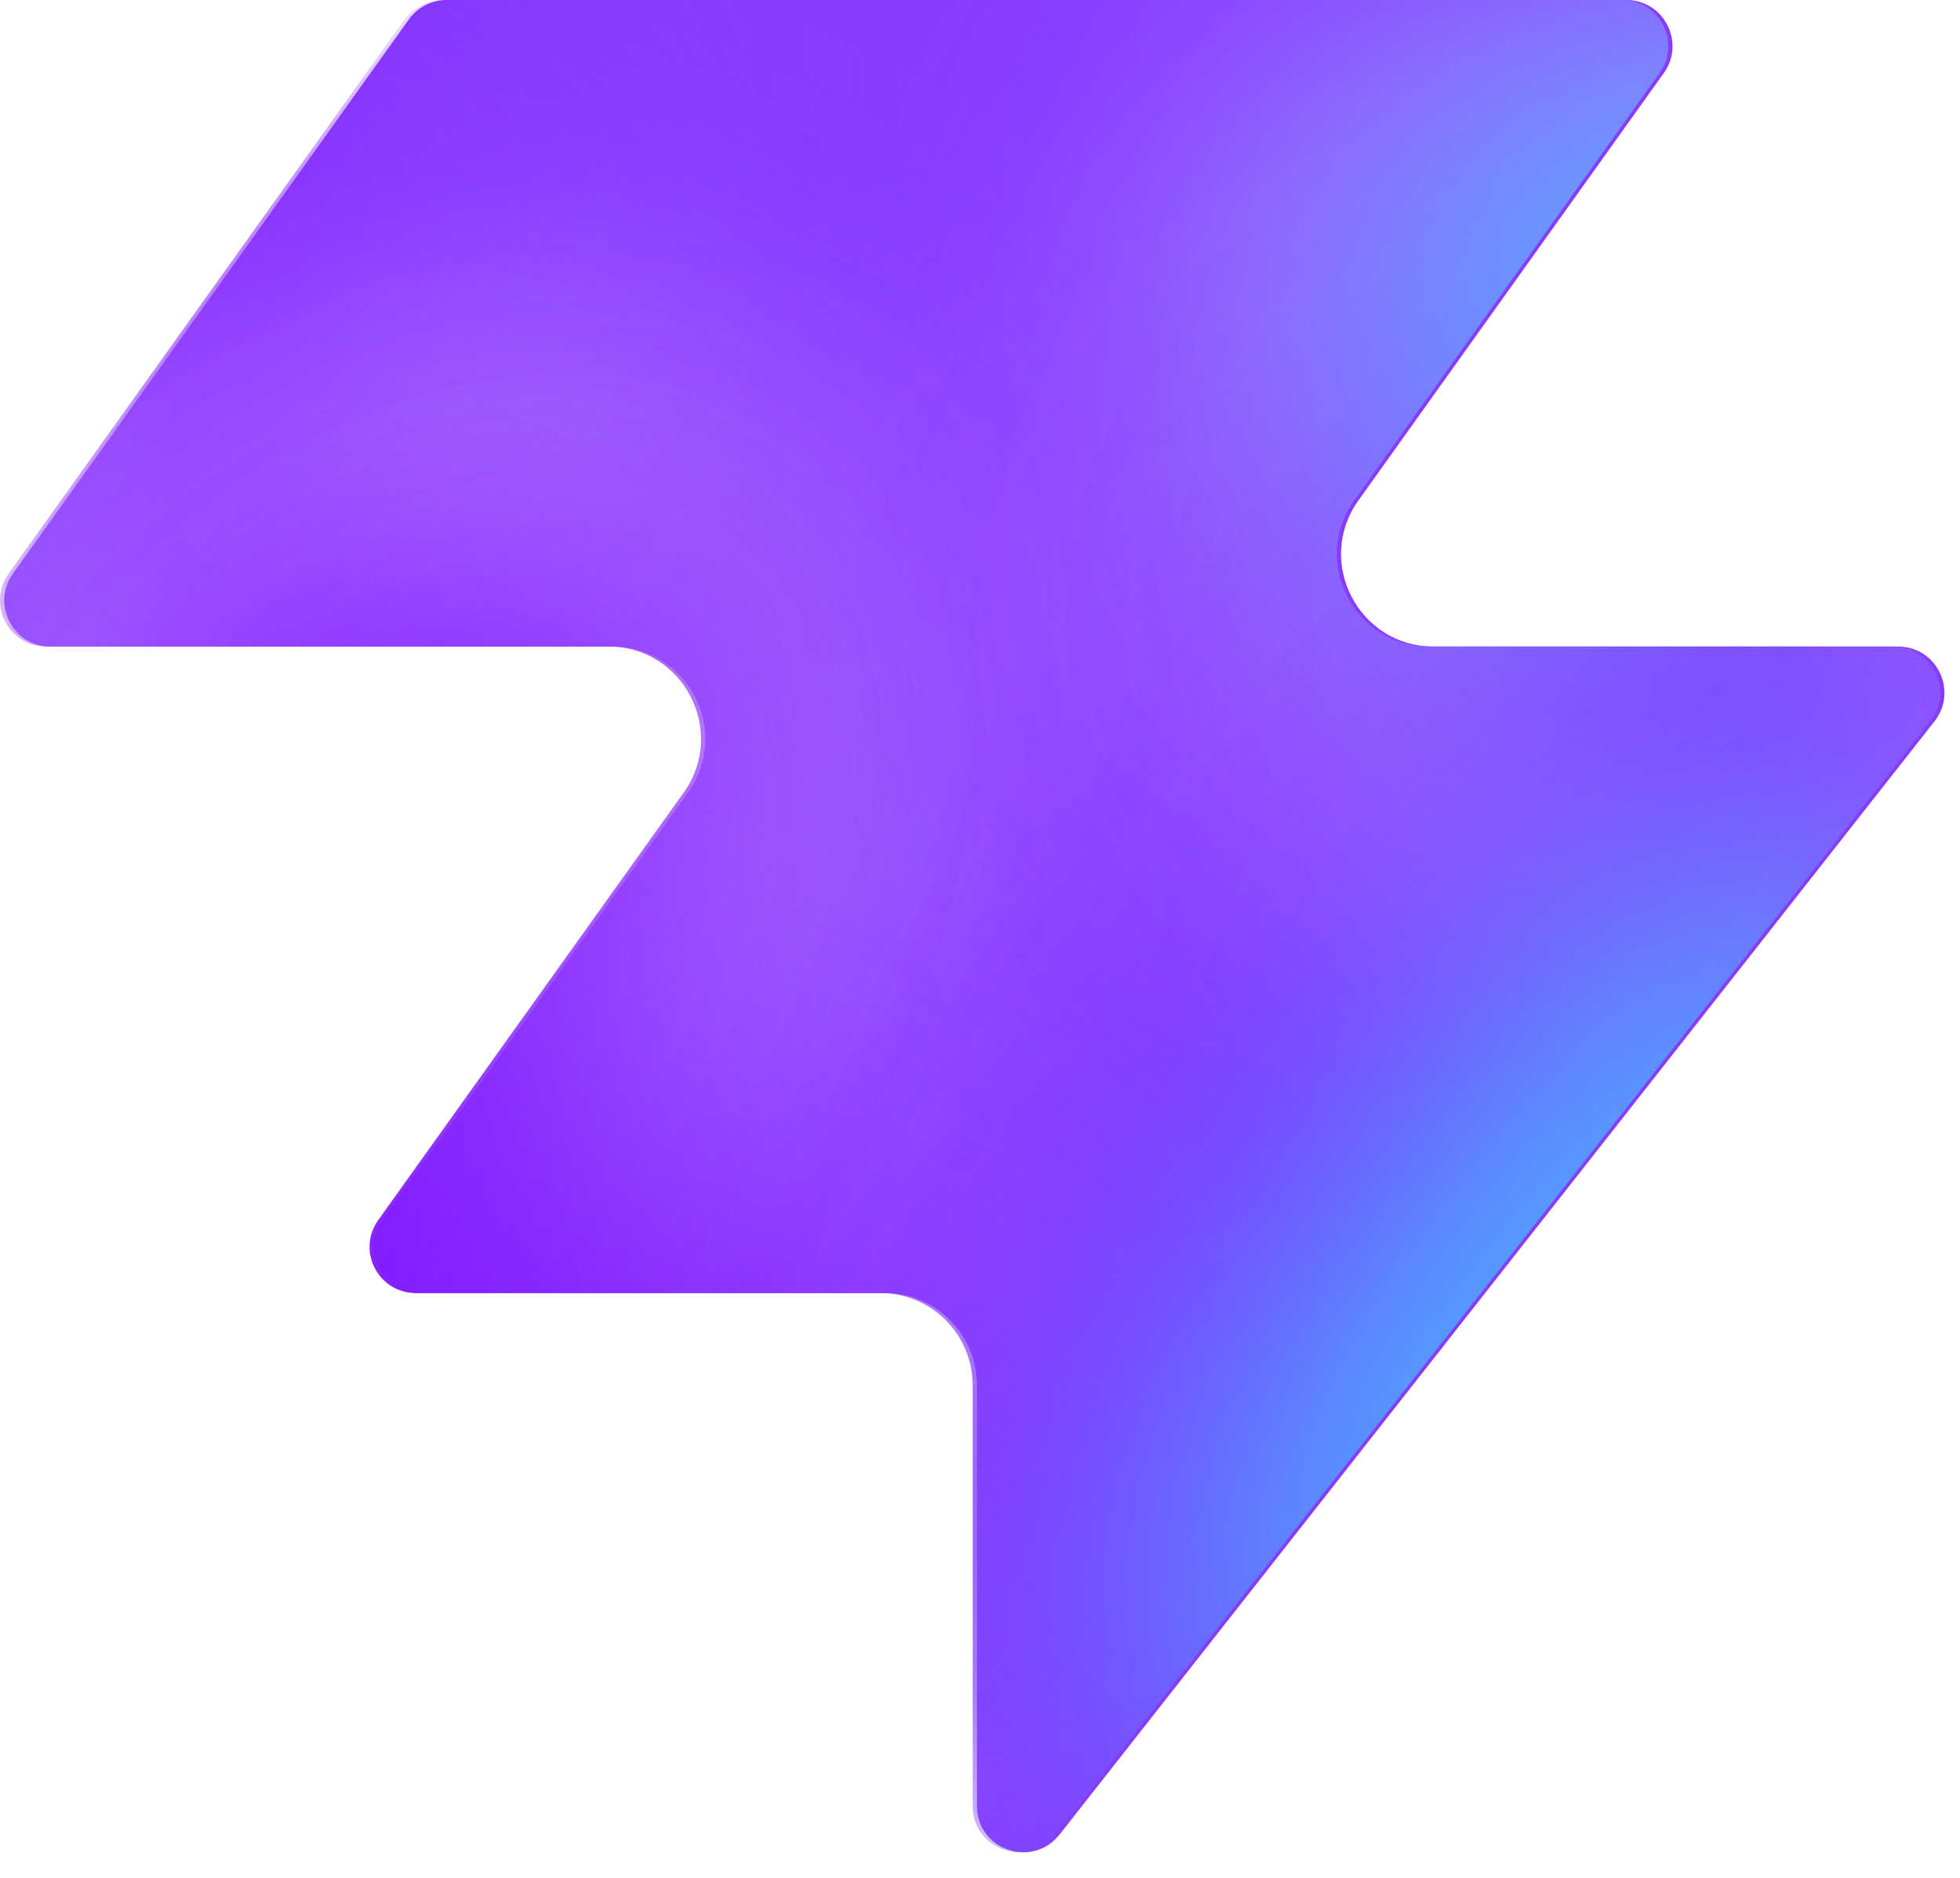
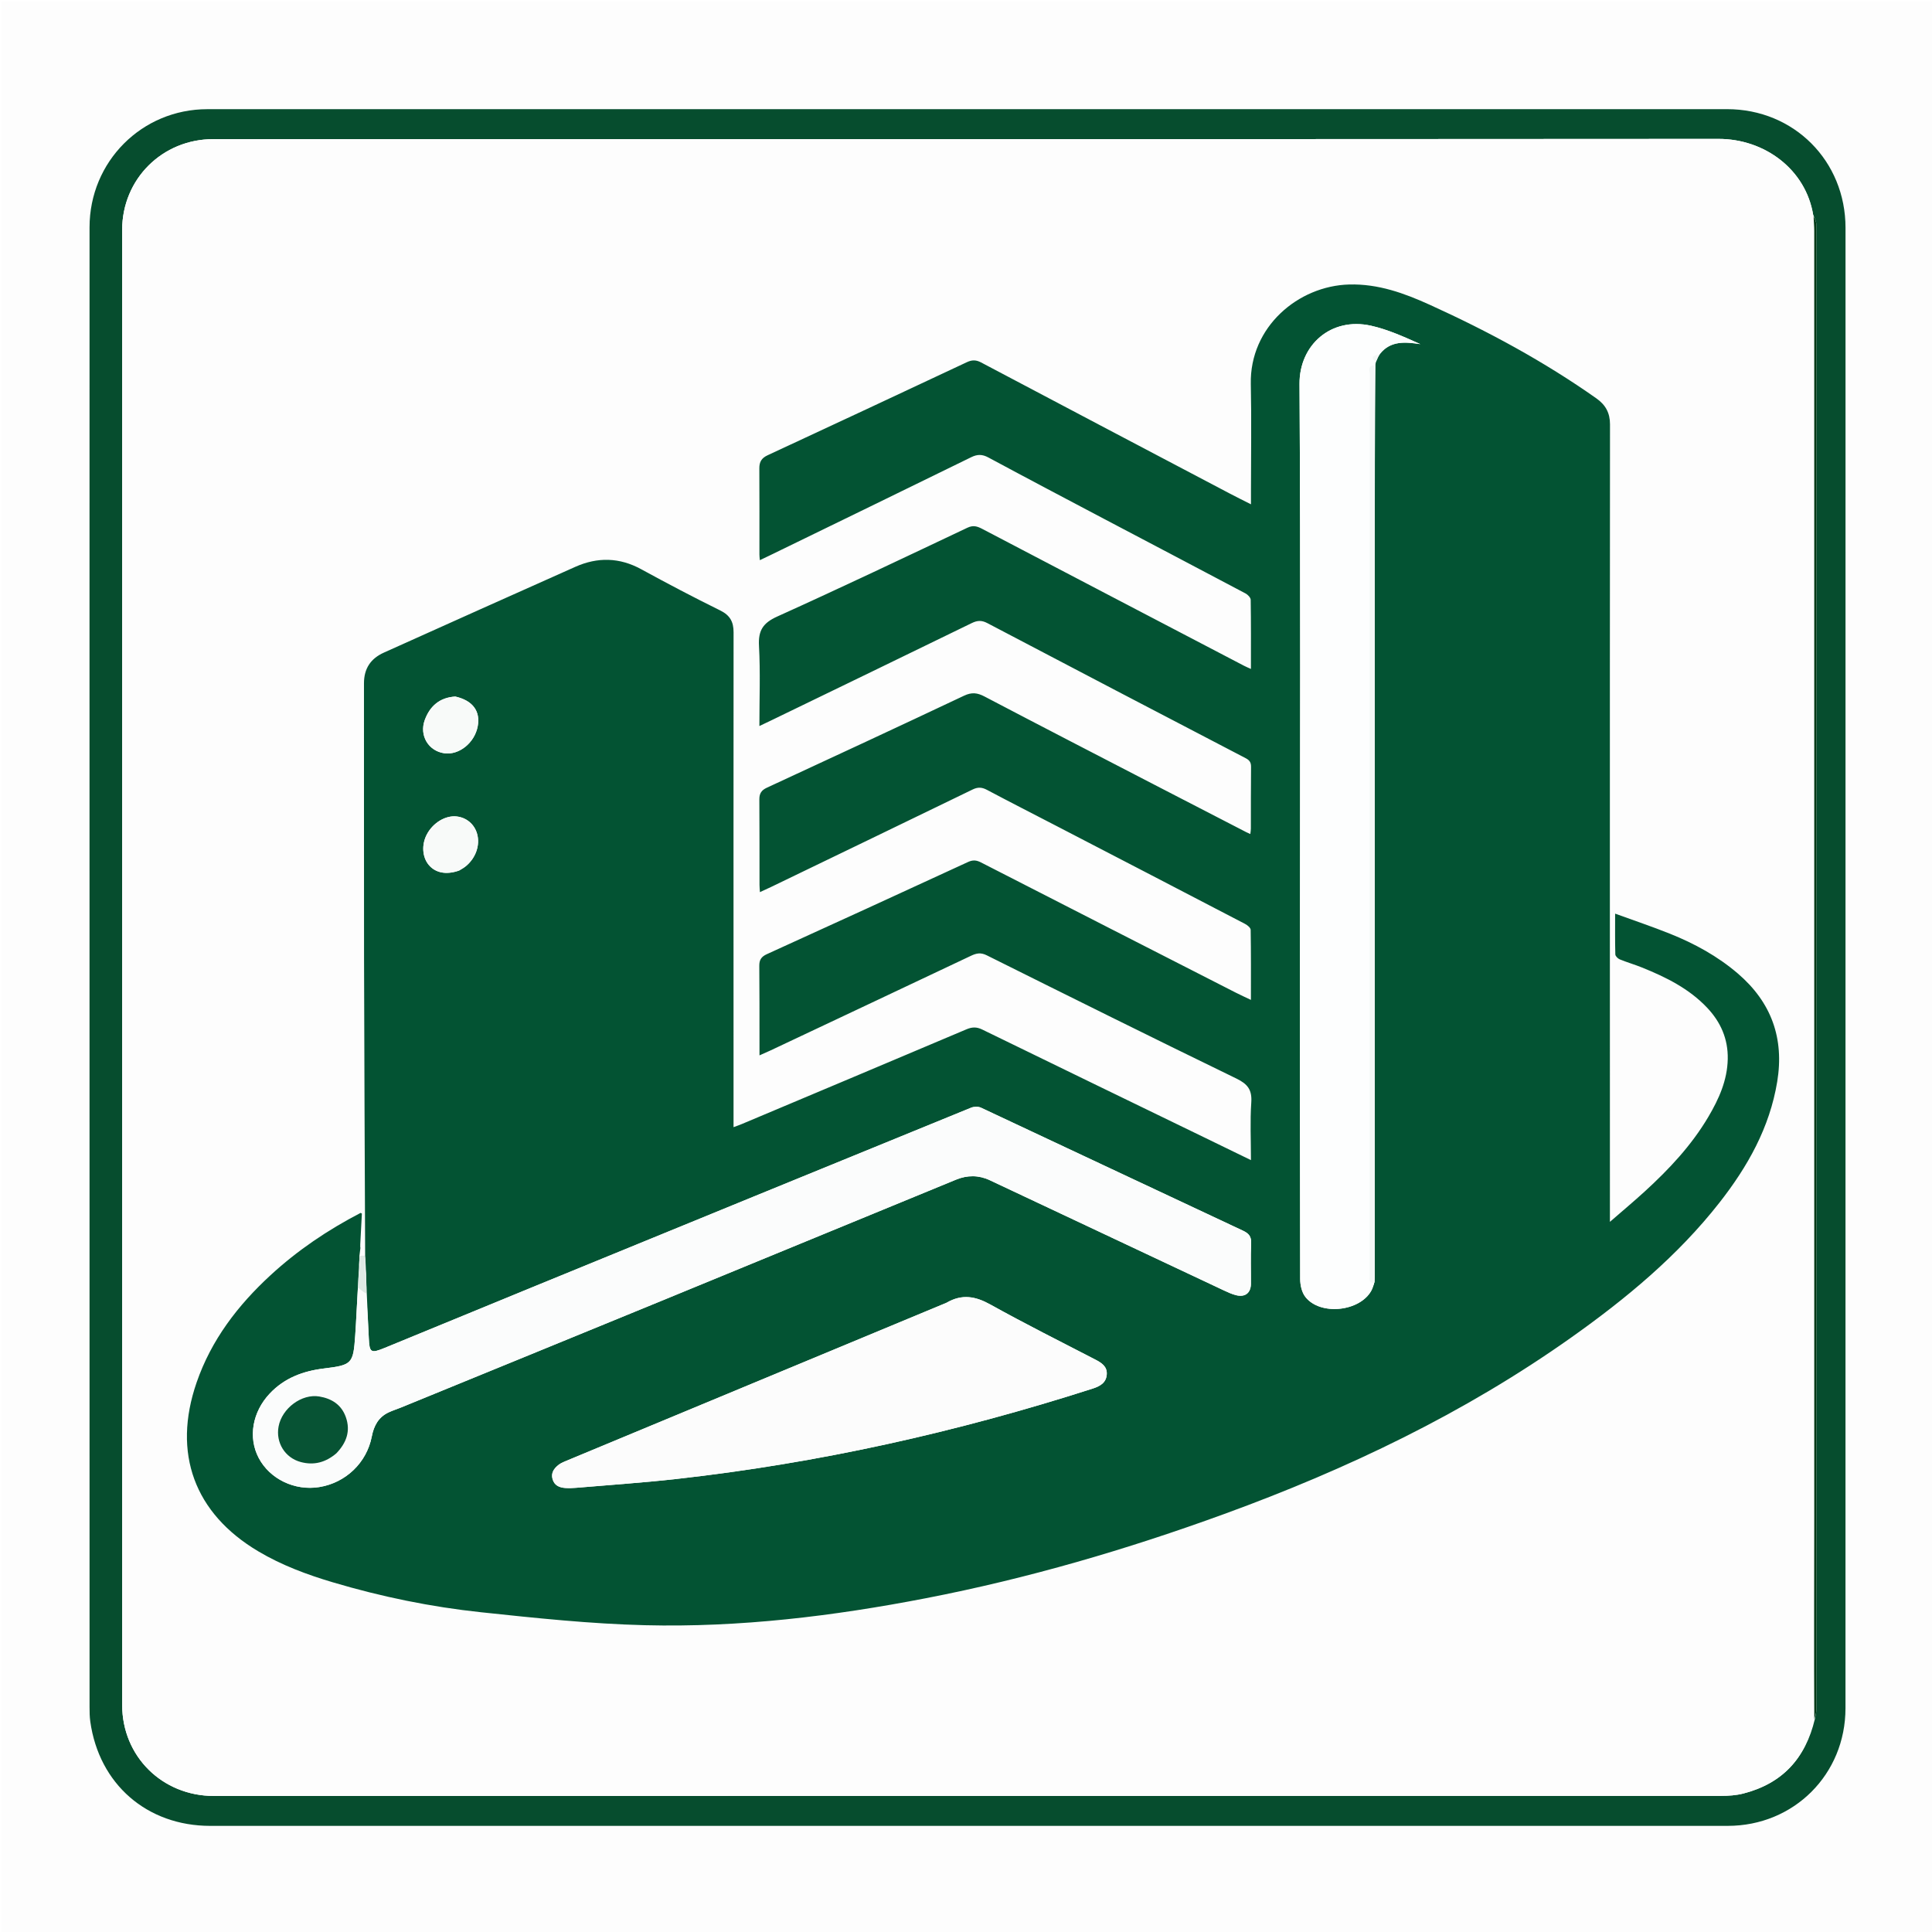
- <svg xmlns="http://www.w3.org/2000/svg" width="48" height="46" fill="none" viewBox="0 0 48 46">
-   <path fill="#863bff" d="M25.946 44.938c-.664.845-2.021.375-2.021-.698V33.937a2.26 2.26 0 0 0-2.262-2.262H10.287c-.92 0-1.456-1.04-.92-1.788l7.48-10.471c1.07-1.497 0-3.578-1.842-3.578H1.237c-.92 0-1.456-1.04-.92-1.788L10.013.474c.214-.297.556-.474.92-.474h28.894c.92 0 1.456 1.04.92 1.788l-7.48 10.471c-1.07 1.498 0 3.579 1.842 3.579h11.377c.943 0 1.473 1.088.89 1.83L25.947 44.94z" style="fill:#863bff;fill:color(display-p3 .525 .23 1);fill-opacity:1" />
-   <mask id="a" width="48" height="46" x="0" y="0" maskUnits="userSpaceOnUse" style="mask-type:alpha">
-     <path fill="#000" d="M25.842 44.938c-.664.844-2.021.375-2.021-.698V33.937a2.26 2.26 0 0 0-2.262-2.262H10.183c-.92 0-1.456-1.04-.92-1.788l7.48-10.471c1.07-1.498 0-3.579-1.842-3.579H1.133c-.92 0-1.456-1.04-.92-1.787L9.91.473c.214-.297.556-.474.92-.474h28.894c.92 0 1.456 1.04.92 1.788l-7.48 10.471c-1.07 1.498 0 3.578 1.842 3.578h11.377c.943 0 1.473 1.088.89 1.832L25.843 44.94z" style="fill:#000;fill-opacity:1" />
-   </mask>
-   <g mask="url(#a)">
-     <g filter="url(#b)">
-       <ellipse cx="5.508" cy="14.704" fill="#ede6ff" rx="5.508" ry="14.704" style="fill:#ede6ff;fill:color(display-p3 .927 .903 1);fill-opacity:1" transform="matrix(.00324 1 1 -.00324 -4.47 31.516)" />
-     </g>
-     <g filter="url(#c)">
-       <ellipse cx="10.399" cy="29.851" fill="#ede6ff" rx="10.399" ry="29.851" style="fill:#ede6ff;fill:color(display-p3 .927 .903 1);fill-opacity:1" transform="matrix(.00324 1 1 -.00324 -39.328 7.883)" />
-     </g>
-     <g filter="url(#d)">
-       <ellipse cx="5.508" cy="30.487" fill="#7e14ff" rx="5.508" ry="30.487" style="fill:#7e14ff;fill:color(display-p3 .492 .077 1);fill-opacity:1" transform="rotate(89.814 -25.913 -14.639)scale(1 -1)" />
-     </g>
-     <g filter="url(#e)">
-       <ellipse cx="5.508" cy="30.599" fill="#7e14ff" rx="5.508" ry="30.599" style="fill:#7e14ff;fill:color(display-p3 .492 .077 1);fill-opacity:1" transform="rotate(89.814 -32.644 -3.334)scale(1 -1)" />
-     </g>
-     <g filter="url(#f)">
-       <ellipse cx="5.508" cy="30.599" fill="#7e14ff" rx="5.508" ry="30.599" style="fill:#7e14ff;fill:color(display-p3 .492 .077 1);fill-opacity:1" transform="matrix(.00324 1 1 -.00324 -34.34 30.47)" />
-     </g>
-     <g filter="url(#g)">
-       <ellipse cx="14.072" cy="22.078" fill="#ede6ff" rx="14.072" ry="22.078" style="fill:#ede6ff;fill:color(display-p3 .927 .903 1);fill-opacity:1" transform="rotate(93.35 24.506 48.493)scale(-1 1)" />
-     </g>
-     <g filter="url(#h)">
-       <ellipse cx="3.47" cy="21.501" fill="#7e14ff" rx="3.47" ry="21.501" style="fill:#7e14ff;fill:color(display-p3 .492 .077 1);fill-opacity:1" transform="rotate(89.009 28.708 47.59)scale(-1 1)" />
-     </g>
-     <g filter="url(#i)">
-       <ellipse cx="3.47" cy="21.501" fill="#7e14ff" rx="3.47" ry="21.501" style="fill:#7e14ff;fill:color(display-p3 .492 .077 1);fill-opacity:1" transform="rotate(89.009 28.708 47.59)scale(-1 1)" />
-     </g>
-     <g filter="url(#j)">
-       <ellipse cx=".387" cy="8.972" fill="#7e14ff" rx="4.407" ry="29.108" style="fill:#7e14ff;fill:color(display-p3 .492 .077 1);fill-opacity:1" transform="rotate(39.51 .387 8.972)" />
-     </g>
-     <g filter="url(#k)">
-       <ellipse cx="47.523" cy="-6.092" fill="#7e14ff" rx="4.407" ry="29.108" style="fill:#7e14ff;fill:color(display-p3 .492 .077 1);fill-opacity:1" transform="rotate(37.892 47.523 -6.092)" />
-     </g>
-     <g filter="url(#l)">
-       <ellipse cx="41.412" cy="6.333" fill="#47bfff" rx="5.971" ry="9.665" style="fill:#47bfff;fill:color(display-p3 .28 .748 1);fill-opacity:1" transform="rotate(37.892 41.412 6.333)" />
-     </g>
-     <g filter="url(#m)">
-       <ellipse cx="-1.879" cy="38.332" fill="#7e14ff" rx="4.407" ry="29.108" style="fill:#7e14ff;fill:color(display-p3 .492 .077 1);fill-opacity:1" transform="rotate(37.892 -1.88 38.332)" />
-     </g>
-     <g filter="url(#n)">
-       <ellipse cx="-1.879" cy="38.332" fill="#7e14ff" rx="4.407" ry="29.108" style="fill:#7e14ff;fill:color(display-p3 .492 .077 1);fill-opacity:1" transform="rotate(37.892 -1.88 38.332)" />
-     </g>
-     <g filter="url(#o)">
-       <ellipse cx="35.651" cy="29.907" fill="#7e14ff" rx="4.407" ry="29.108" style="fill:#7e14ff;fill:color(display-p3 .492 .077 1);fill-opacity:1" transform="rotate(37.892 35.651 29.907)" />
-     </g>
-     <g filter="url(#p)">
-       <ellipse cx="38.418" cy="32.4" fill="#47bfff" rx="5.971" ry="15.297" style="fill:#47bfff;fill:color(display-p3 .28 .748 1);fill-opacity:1" transform="rotate(37.892 38.418 32.4)" />
-     </g>
-   </g>
-   <defs>
-     <filter id="b" width="60.045" height="41.654" x="-19.77" y="16.149" color-interpolation-filters="sRGB" filterUnits="userSpaceOnUse">
-       <feFlood flood-opacity="0" result="BackgroundImageFix" />
-       <feBlend in="SourceGraphic" in2="BackgroundImageFix" result="shape" />
-       <feGaussianBlur result="effect1_foregroundBlur_2002_17158" stdDeviation="7.659" />
-     </filter>
-     <filter id="c" width="90.34" height="51.437" x="-54.613" y="-7.533" color-interpolation-filters="sRGB" filterUnits="userSpaceOnUse">
-       <feFlood flood-opacity="0" result="BackgroundImageFix" />
-       <feBlend in="SourceGraphic" in2="BackgroundImageFix" result="shape" />
-       <feGaussianBlur result="effect1_foregroundBlur_2002_17158" stdDeviation="7.659" />
-     </filter>
-     <filter id="d" width="79.355" height="29.4" x="-49.64" y="2.03" color-interpolation-filters="sRGB" filterUnits="userSpaceOnUse">
-       <feFlood flood-opacity="0" result="BackgroundImageFix" />
-       <feBlend in="SourceGraphic" in2="BackgroundImageFix" result="shape" />
-       <feGaussianBlur result="effect1_foregroundBlur_2002_17158" stdDeviation="4.596" />
-     </filter>
-     <filter id="e" width="79.579" height="29.4" x="-45.045" y="20.029" color-interpolation-filters="sRGB" filterUnits="userSpaceOnUse">
-       <feFlood flood-opacity="0" result="BackgroundImageFix" />
-       <feBlend in="SourceGraphic" in2="BackgroundImageFix" result="shape" />
-       <feGaussianBlur result="effect1_foregroundBlur_2002_17158" stdDeviation="4.596" />
-     </filter>
-     <filter id="f" width="79.579" height="29.4" x="-43.513" y="21.178" color-interpolation-filters="sRGB" filterUnits="userSpaceOnUse">
-       <feFlood flood-opacity="0" result="BackgroundImageFix" />
-       <feBlend in="SourceGraphic" in2="BackgroundImageFix" result="shape" />
-       <feGaussianBlur result="effect1_foregroundBlur_2002_17158" stdDeviation="4.596" />
-     </filter>
-     <filter id="g" width="74.749" height="58.852" x="15.756" y="-17.901" color-interpolation-filters="sRGB" filterUnits="userSpaceOnUse">
-       <feFlood flood-opacity="0" result="BackgroundImageFix" />
-       <feBlend in="SourceGraphic" in2="BackgroundImageFix" result="shape" />
-       <feGaussianBlur result="effect1_foregroundBlur_2002_17158" stdDeviation="7.659" />
-     </filter>
-     <filter id="h" width="61.377" height="25.362" x="23.548" y="2.284" color-interpolation-filters="sRGB" filterUnits="userSpaceOnUse">
-       <feFlood flood-opacity="0" result="BackgroundImageFix" />
-       <feBlend in="SourceGraphic" in2="BackgroundImageFix" result="shape" />
-       <feGaussianBlur result="effect1_foregroundBlur_2002_17158" stdDeviation="4.596" />
-     </filter>
-     <filter id="i" width="61.377" height="25.362" x="23.548" y="2.284" color-interpolation-filters="sRGB" filterUnits="userSpaceOnUse">
-       <feFlood flood-opacity="0" result="BackgroundImageFix" />
-       <feBlend in="SourceGraphic" in2="BackgroundImageFix" result="shape" />
-       <feGaussianBlur result="effect1_foregroundBlur_2002_17158" stdDeviation="4.596" />
-     </filter>
-     <filter id="j" width="56.045" height="63.649" x="-27.636" y="-22.853" color-interpolation-filters="sRGB" filterUnits="userSpaceOnUse">
-       <feFlood flood-opacity="0" result="BackgroundImageFix" />
-       <feBlend in="SourceGraphic" in2="BackgroundImageFix" result="shape" />
-       <feGaussianBlur result="effect1_foregroundBlur_2002_17158" stdDeviation="4.596" />
-     </filter>
-     <filter id="k" width="54.814" height="64.646" x="20.116" y="-38.415" color-interpolation-filters="sRGB" filterUnits="userSpaceOnUse">
-       <feFlood flood-opacity="0" result="BackgroundImageFix" />
-       <feBlend in="SourceGraphic" in2="BackgroundImageFix" result="shape" />
-       <feGaussianBlur result="effect1_foregroundBlur_2002_17158" stdDeviation="4.596" />
-     </filter>
-     <filter id="l" width="33.541" height="35.313" x="24.641" y="-11.323" color-interpolation-filters="sRGB" filterUnits="userSpaceOnUse">
-       <feFlood flood-opacity="0" result="BackgroundImageFix" />
-       <feBlend in="SourceGraphic" in2="BackgroundImageFix" result="shape" />
-       <feGaussianBlur result="effect1_foregroundBlur_2002_17158" stdDeviation="4.596" />
-     </filter>
-     <filter id="m" width="54.814" height="64.646" x="-29.286" y="6.009" color-interpolation-filters="sRGB" filterUnits="userSpaceOnUse">
-       <feFlood flood-opacity="0" result="BackgroundImageFix" />
-       <feBlend in="SourceGraphic" in2="BackgroundImageFix" result="shape" />
-       <feGaussianBlur result="effect1_foregroundBlur_2002_17158" stdDeviation="4.596" />
-     </filter>
-     <filter id="n" width="54.814" height="64.646" x="-29.286" y="6.009" color-interpolation-filters="sRGB" filterUnits="userSpaceOnUse">
-       <feFlood flood-opacity="0" result="BackgroundImageFix" />
-       <feBlend in="SourceGraphic" in2="BackgroundImageFix" result="shape" />
-       <feGaussianBlur result="effect1_foregroundBlur_2002_17158" stdDeviation="4.596" />
-     </filter>
-     <filter id="o" width="54.814" height="64.646" x="8.244" y="-2.416" color-interpolation-filters="sRGB" filterUnits="userSpaceOnUse">
-       <feFlood flood-opacity="0" result="BackgroundImageFix" />
-       <feBlend in="SourceGraphic" in2="BackgroundImageFix" result="shape" />
-       <feGaussianBlur result="effect1_foregroundBlur_2002_17158" stdDeviation="4.596" />
-     </filter>
-     <filter id="p" width="39.409" height="43.623" x="18.713" y="10.588" color-interpolation-filters="sRGB" filterUnits="userSpaceOnUse">
-       <feFlood flood-opacity="0" result="BackgroundImageFix" />
-       <feBlend in="SourceGraphic" in2="BackgroundImageFix" result="shape" />
-       <feGaussianBlur result="effect1_foregroundBlur_2002_17158" stdDeviation="4.596" />
-     </filter>
-   </defs>
+ <svg xmlns="http://www.w3.org/2000/svg" version="1.1" id="Layer_1" x="0px" y="0px" width="100%" viewBox="0 0 1254 1254" enable-background="new 0 0 1254 1254" xml:space="preserve">
+   <path fill="#FDFDFD" opacity="1" stroke="none" d=" M1255,331   C1255,639.333 1255,947.167 1255,1255   C837,1255 419,1255 1,1255   C1,837 1,419 1,1   C419,1 836.999,1 1255,1   C1255,110.833 1255,220.667 1255,331  M58.101,403.5   C58.103,638.306 58.103,873.113 58.126,1107.919   C58.126,1111.076 58.162,1114.267 58.599,1117.384   C64.291,1158.05 95.388,1185.118 136.509,1185.12   C464.805,1185.134 793.1,1185.13 1121.396,1185.112   C1164.376,1185.11 1197.843,1151.644 1197.844,1108.766   C1197.853,788.47 1197.857,468.173 1197.865,147.876   C1197.867,104.43 1164.349,70.847 1120.978,70.851   C1080.316,70.855 1039.654,70.86 998.992,70.859   C710.859,70.856 422.726,70.833 134.593,70.865   C92.016,70.87 58.134,104.93 58.12,147.529   C58.093,232.519 58.106,317.51 58.101,403.5  z" />
+   <path fill="#064D2E" opacity="1" stroke="none" d=" M58.102,403   C58.106,317.51 58.093,232.519 58.12,147.529   C58.134,104.93 92.016,70.87 134.593,70.865   C422.726,70.833 710.859,70.856 998.992,70.859   C1039.654,70.86 1080.316,70.855 1120.978,70.851   C1164.349,70.847 1197.867,104.43 1197.865,147.876   C1197.857,468.173 1197.853,788.47 1197.844,1108.766   C1197.843,1151.644 1164.376,1185.11 1121.396,1185.112   C793.1,1185.13 464.805,1185.134 136.509,1185.12   C95.388,1185.118 64.291,1158.05 58.599,1117.384   C58.162,1114.267 58.126,1111.076 58.126,1107.919   C58.103,873.113 58.103,638.306 58.102,403  M1177.974,1115.735   C1178.313,1113.698 1178.948,1111.661 1178.948,1109.625   C1178.994,859.398 1178.994,609.172 1178.995,358.945   C1178.995,287.809 1179.002,216.673 1178.909,145.537   C1178.907,143.697 1177.774,141.859 1176.856,139.288   C1172.087,110.093 1145.563,90.127 1115.307,90.149   C789.684,90.384 464.062,90.296 138.439,90.304   C105.353,90.305 79.286,116.212 79.284,149.256   C79.266,468.379 79.271,787.503 79.297,1106.626   C79.3,1139.975 105.299,1165.699 138.817,1165.705   C186.977,1165.714 235.137,1165.721 283.297,1165.72   C561.26,1165.715 839.222,1165.714 1117.185,1165.638   C1121.975,1165.637 1126.917,1165.304 1131.53,1164.119   C1156.737,1157.646 1171.924,1141.448 1177.974,1115.735  z" />
+   <path fill="#FDFDFD" opacity="1" stroke="none" d=" M1177.228,1115.976   C1171.924,1141.448 1156.737,1157.646 1131.53,1164.119   C1126.917,1165.304 1121.975,1165.637 1117.185,1165.638   C839.222,1165.714 561.26,1165.715 283.297,1165.72   C235.137,1165.721 186.977,1165.714 138.817,1165.705   C105.299,1165.699 79.3,1139.975 79.297,1106.626   C79.271,787.503 79.266,468.379 79.284,149.256   C79.286,116.212 105.353,90.305 138.439,90.304   C464.062,90.296 789.684,90.384 1115.307,90.149   C1145.563,90.127 1172.087,110.093 1176.965,140.074   C1177.248,143.849 1177.575,146.838 1177.575,149.827   C1177.6,427.568 1177.616,705.31 1177.584,983.051   C1177.579,1027.359 1177.353,1071.668 1177.228,1115.976  M234.959,787.428   C234.85,787.059 234.608,786.889 233.546,787.16   C212.617,798.383 193.055,811.611 175.575,827.712   C154.341,847.271 137.131,869.709 127.597,897.368   C111.796,943.206 126.119,982.281 167.726,1006.97   C182.866,1015.954 199.226,1022.035 216.005,1027.025   C247.501,1036.393 279.653,1043.001 312.269,1046.465   C347.676,1050.226 383.213,1054.001 418.765,1054.875   C480.065,1056.381 540.781,1049.01 600.937,1037.361   C667.075,1024.553 731.551,1005.681 794.78,982.627   C874.426,953.588 950.482,917.293 1019.886,868.095   C1055.476,842.868 1088.945,815.172 1116.033,780.603   C1134.325,757.259 1148.639,731.914 1153.537,702.074   C1158.171,673.841 1149.704,650.518 1128.002,631.903   C1114.829,620.604 1099.815,612.42 1083.832,606.017   C1072.309,601.402 1060.52,597.45 1048.328,593.012   C1048.328,602.58 1048.218,611.032 1048.458,619.473   C1048.49,620.601 1050.086,622.186 1051.314,622.689   C1056.081,624.641 1061.058,626.076 1065.835,628.005   C1081.36,634.275 1096.267,641.643 1107.997,654.026   C1116.826,663.346 1121.694,674.318 1121.424,687.417   C1121.138,701.253 1115.671,713.313 1108.855,724.87   C1097.909,743.431 1083.303,758.947 1067.505,773.387   C1060.45,779.835 1053.104,785.964 1044.942,793.062   C1044.942,788.594 1044.942,785.49 1044.942,782.387   C1044.933,717.391 1044.916,652.395 1044.916,587.399   C1044.917,483.404 1044.896,379.41 1045.002,275.415   C1045.01,268.03 1042.13,262.789 1036.211,258.613   C1002.227,234.637 965.825,214.99 928.02,197.826   C911.401,190.28 894.562,184.172 875.777,184.654   C842.679,185.503 811.06,212.167 811.859,249.262   C812.359,272.417 811.96,295.591 811.964,318.757   C811.964,321.358 811.964,323.959 811.964,327.329   C806.963,324.794 802.67,322.69 798.44,320.464   C744.524,292.086 690.601,263.72 636.744,235.228   C633.441,233.481 630.804,233.561 627.532,235.097   C584.463,255.321 541.365,275.484 498.203,295.509   C494.261,297.338 492.836,299.824 492.862,303.995   C492.98,322.66 492.907,341.326 492.918,359.992   C492.918,360.946 493.051,361.9 493.178,363.595   C495.652,362.415 497.702,361.456 499.737,360.465   C543.314,339.248 586.911,318.071 630.429,296.735   C634.418,294.779 637.576,294.812 641.52,296.935   C666.607,310.432 691.809,323.714 717.008,337.002   C747.487,353.074 778.013,369.056 808.455,385.197   C809.926,385.977 811.762,387.888 811.785,389.3   C812.028,404.073 811.935,418.852 811.935,434.196   C810.083,433.344 808.746,432.797 807.472,432.132   C750.832,402.547 694.188,372.97 637.587,343.31   C634.34,341.609 631.722,340.73 627.933,342.524   C586.879,361.96 545.86,381.483 504.466,400.175   C495.266,404.329 492.091,409.191 492.637,419.165   C493.572,436.237 492.895,453.398 492.895,471.242   C495.84,469.841 498.208,468.734 500.56,467.594   C543.961,446.565 587.379,425.57 630.727,404.43   C634.332,402.672 637.146,402.496 640.835,404.435   C696.668,433.779 752.576,462.98 808.521,492.111   C811.119,493.464 812.053,494.938 812.018,497.832   C811.858,511.163 811.935,524.496 811.901,537.829   C811.899,538.88 811.695,539.93 811.547,541.344   C810.328,540.784 809.583,540.477 808.869,540.108   C788.884,529.795 768.893,519.495 748.922,509.155   C712.266,490.176 675.579,471.256 639.028,452.078   C634.371,449.634 630.748,449.19 625.776,451.54   C583.199,471.662 540.486,491.499 497.746,511.274   C494.159,512.933 492.841,515.086 492.869,518.911   C493.005,537.409 492.945,555.908 492.975,574.407   C492.977,575.807 493.131,577.207 493.241,579.057   C495.971,577.794 498.22,576.793 500.436,575.723   C544.08,554.651 587.736,533.605 631.327,512.427   C634.692,510.792 637.315,510.925 640.584,512.662   C655.589,520.636 670.737,528.341 685.823,536.163   C726.61,557.31 767.401,578.451 808.143,599.686   C809.658,600.476 811.743,602.196 811.766,603.513   C812.023,618.452 811.929,633.397 811.929,649.002   C808.229,647.232 805.091,645.817 802.029,644.254   C746.899,616.115 691.768,587.977 636.682,559.753   C633.78,558.266 631.45,558.05 628.368,559.472   C584.871,579.537 541.326,599.499 497.721,619.328   C494.122,620.964 492.797,623.052 492.834,626.882   C492.992,643.547 492.939,660.213 492.961,676.878   C492.965,679.309 492.962,681.74 492.962,685.009   C495.937,683.68 498.179,682.726 500.381,681.687   C543.699,661.255 587.021,640.833 630.307,620.336   C633.756,618.702 636.589,618.123 640.441,620.042   C694.355,646.908 748.294,673.728 802.481,700.038   C809.826,703.604 812.729,707.342 812.166,715.576   C811.333,727.775 811.951,740.074 811.951,752.993   C801.422,747.872 791.584,743.078 781.739,738.3   C733.656,714.968 685.553,691.679 637.527,668.231   C633.875,666.448 630.934,666.556 627.283,668.103   C578.702,688.691 530.062,709.137 481.432,729.607   C479.837,730.278 478.192,730.828 476.114,731.606   C476.114,711.967 476.116,693.141 476.114,674.316   C476.103,586.321 476.064,498.325 476.137,410.33   C476.143,403.616 473.838,399.36 467.489,396.232   C450.18,387.703 433.091,378.706 416.156,369.452   C402.041,361.738 387.819,361.513 373.476,367.887   C331.994,386.32 290.612,404.978 249.202,423.573   C240.62,427.426 236.234,433.902 236.246,443.545   C236.322,502.875 236.171,562.206 236.29,621.536   C236.419,686.025 236.759,750.513 236.313,815.029   C235.387,814.997 234.461,814.964 233.355,814.244   C233.548,812.835 233.741,811.426 234.397,809.742   C234.276,809.164 234.156,808.586 233.898,807.078   C234.226,800.635 234.555,794.193 234.959,787.428  z" />
+   <path fill="#003916" opacity="1" stroke="none" d=" M1177.601,1115.855   C1177.353,1071.668 1177.579,1027.359 1177.584,983.051   C1177.616,705.31 1177.6,427.568 1177.575,149.827   C1177.575,146.838 1177.248,143.849 1177.121,140.441   C1177.774,141.859 1178.907,143.697 1178.909,145.537   C1179.002,216.673 1178.995,287.809 1178.995,358.945   C1178.994,609.172 1178.994,859.398 1178.948,1109.625   C1178.948,1111.661 1178.313,1113.698 1177.601,1115.855  z" />
+   <path fill="#035333" opacity="1" stroke="none" d=" M237.007,815.001   C236.759,750.513 236.419,686.025 236.29,621.536   C236.171,562.206 236.322,502.875 236.246,443.545   C236.234,433.902 240.62,427.426 249.202,423.573   C290.612,404.978 331.994,386.32 373.476,367.887   C387.819,361.513 402.041,361.738 416.156,369.452   C433.091,378.706 450.18,387.703 467.489,396.232   C473.838,399.36 476.143,403.616 476.137,410.33   C476.064,498.325 476.103,586.321 476.114,674.316   C476.116,693.141 476.114,711.967 476.114,731.606   C478.192,730.828 479.837,730.278 481.432,729.607   C530.062,709.137 578.702,688.691 627.283,668.103   C630.934,666.556 633.875,666.448 637.527,668.231   C685.553,691.679 733.656,714.968 781.739,738.3   C791.584,743.078 801.422,747.872 811.951,752.993   C811.951,740.074 811.333,727.775 812.166,715.576   C812.729,707.342 809.826,703.604 802.481,700.038   C748.294,673.728 694.355,646.908 640.441,620.042   C636.589,618.123 633.756,618.702 630.307,620.336   C587.021,640.833 543.699,661.255 500.381,681.687   C498.179,682.726 495.937,683.68 492.962,685.009   C492.962,681.74 492.965,679.309 492.961,676.878   C492.939,660.213 492.992,643.547 492.834,626.882   C492.797,623.052 494.122,620.964 497.721,619.328   C541.326,599.499 584.871,579.537 628.368,559.472   C631.45,558.05 633.78,558.266 636.682,559.753   C691.768,587.977 746.899,616.115 802.029,644.254   C805.091,645.817 808.229,647.232 811.929,649.002   C811.929,633.397 812.023,618.452 811.766,603.513   C811.743,602.196 809.658,600.476 808.143,599.686   C767.401,578.451 726.61,557.31 685.823,536.163   C670.737,528.341 655.589,520.636 640.584,512.662   C637.315,510.925 634.692,510.792 631.327,512.427   C587.736,533.605 544.08,554.651 500.436,575.723   C498.22,576.793 495.971,577.794 493.241,579.057   C493.131,577.207 492.977,575.807 492.975,574.407   C492.945,555.908 493.005,537.409 492.869,518.911   C492.841,515.086 494.159,512.933 497.746,511.274   C540.486,491.499 583.199,471.662 625.776,451.54   C630.748,449.19 634.371,449.634 639.028,452.078   C675.579,471.256 712.266,490.176 748.922,509.155   C768.893,519.495 788.884,529.795 808.869,540.108   C809.583,540.477 810.328,540.784 811.547,541.344   C811.695,539.93 811.899,538.88 811.901,537.829   C811.935,524.496 811.858,511.163 812.018,497.832   C812.053,494.938 811.119,493.464 808.521,492.111   C752.576,462.98 696.668,433.779 640.835,404.435   C637.146,402.496 634.332,402.672 630.727,404.43   C587.379,425.57 543.961,446.565 500.56,467.594   C498.208,468.734 495.84,469.841 492.895,471.242   C492.895,453.398 493.572,436.237 492.637,419.165   C492.091,409.191 495.266,404.329 504.466,400.175   C545.86,381.483 586.879,361.96 627.933,342.524   C631.722,340.73 634.34,341.609 637.587,343.31   C694.188,372.97 750.832,402.547 807.472,432.132   C808.746,432.797 810.083,433.344 811.935,434.196   C811.935,418.852 812.028,404.073 811.785,389.3   C811.762,387.888 809.926,385.977 808.455,385.197   C778.013,369.056 747.487,353.074 717.008,337.002   C691.809,323.714 666.607,310.432 641.52,296.935   C637.576,294.812 634.418,294.779 630.429,296.735   C586.911,318.071 543.314,339.248 499.737,360.465   C497.702,361.456 495.652,362.415 493.178,363.595   C493.051,361.9 492.918,360.946 492.918,359.992   C492.907,341.326 492.98,322.66 492.862,303.995   C492.836,299.824 494.261,297.338 498.203,295.509   C541.365,275.484 584.463,255.321 627.532,235.097   C630.804,233.561 633.441,233.481 636.744,235.228   C690.601,263.72 744.524,292.086 798.44,320.464   C802.67,322.69 806.963,324.794 811.964,327.329   C811.964,323.959 811.964,321.358 811.964,318.757   C811.96,295.591 812.359,272.417 811.859,249.262   C811.06,212.167 842.679,185.503 875.777,184.654   C894.562,184.172 911.401,190.28 928.02,197.826   C965.825,214.99 1002.227,234.637 1036.211,258.613   C1042.13,262.789 1045.01,268.03 1045.002,275.415   C1044.896,379.41 1044.917,483.404 1044.916,587.399   C1044.916,652.395 1044.933,717.391 1044.942,782.387   C1044.942,785.49 1044.942,788.594 1044.942,793.062   C1053.104,785.964 1060.45,779.835 1067.505,773.387   C1083.303,758.947 1097.909,743.431 1108.855,724.87   C1115.671,713.313 1121.138,701.253 1121.424,687.417   C1121.694,674.318 1116.826,663.346 1107.997,654.026   C1096.267,641.643 1081.36,634.275 1065.835,628.005   C1061.058,626.076 1056.081,624.641 1051.314,622.689   C1050.086,622.186 1048.49,620.601 1048.458,619.473   C1048.218,611.032 1048.328,602.58 1048.328,593.012   C1060.52,597.45 1072.309,601.402 1083.832,606.017   C1099.815,612.42 1114.829,620.604 1128.002,631.903   C1149.704,650.518 1158.171,673.841 1153.537,702.074   C1148.639,731.914 1134.325,757.259 1116.033,780.603   C1088.945,815.172 1055.476,842.868 1019.886,868.095   C950.482,917.293 874.426,953.588 794.78,982.627   C731.551,1005.681 667.075,1024.553 600.937,1037.361   C540.781,1049.01 480.065,1056.381 418.765,1054.875   C383.213,1054.001 347.676,1050.226 312.269,1046.465   C279.653,1043.001 247.501,1036.393 216.005,1027.025   C199.226,1022.035 182.866,1015.954 167.726,1006.97   C126.119,982.281 111.796,943.206 127.597,897.368   C137.131,869.709 154.341,847.271 175.575,827.712   C193.055,811.611 212.617,798.383 234.039,787.257   C234.649,787.486 234.766,787.618 234.883,787.75   C234.555,794.193 234.226,800.635 233.83,807.714   C233.82,808.905 233.877,809.462 233.933,810.018   C233.741,811.426 233.548,812.835 233.303,814.959   C233.261,816.461 233.271,817.249 233.201,818.442   C233.106,820.228 233.092,821.607 232.956,823.374   C232.686,827.74 232.537,831.718 232.278,836.104   C231.638,846.658 231.253,856.814 230.549,866.948   C229.277,885.261 228.484,886.011 210.204,888.251   C196.779,889.896 184.679,894.353 175.14,904.445   C163.786,916.457 160.905,933.001 167.932,946.334   C175.139,960.009 191.278,967.774 207.182,965.219   C224.325,962.465 238.018,949.482 241.314,932.39   C242.665,925.385 245.648,919.836 252.257,916.725   C254.811,915.522 257.536,914.688 260.155,913.616   C315.716,890.877 371.293,868.175 426.826,845.368   C491.431,818.836 555.991,792.192 620.593,765.653   C627.834,762.678 635.249,762.66 642.387,766.015   C693.129,789.864 743.836,813.789 794.57,837.655   C797.12,838.855 799.742,840.054 802.462,840.707   C808.242,842.096 811.881,839.166 811.93,833.283   C812.002,824.618 811.654,815.937 812.087,807.293   C812.314,802.777 810.801,800.682 806.752,798.788   C750.045,772.258 693.439,745.514 636.74,718.97   C634.954,718.134 632.157,718.219 630.284,718.983   C535.996,757.469 441.753,796.064 347.516,834.674   C314.905,848.035 282.322,861.463 249.728,874.865   C240.673,878.589 239.786,878.009 239.376,868.443   C238.97,858.961 238.443,849.484 238.055,839.595   C237.97,836.588 237.798,833.99 237.716,830.955   C237.628,827.625 237.45,824.732 237.365,821.418   C237.309,818.999 237.158,817 237.007,815.001  M892.777,236.477   C892.812,236.03 892.848,235.583 893.212,234.629   C893.866,233.109 894.519,231.589 895.748,229.742   C902.758,220.911 912.091,221.94 921.894,223.36   C911.319,218.651 900.83,213.838 889.815,211.396   C863.908,205.651 843.322,223.894 843.475,249.223   C844.217,371.715 843.784,494.215 843.772,616.712   C843.764,687.877 843.714,759.042 843.904,830.207   C843.915,834.101 844.947,838.775 847.241,841.743   C856.806,854.117 882.761,851.381 890.159,837.575   C890.923,836.149 891.331,834.533 892.21,832.11   C892.243,830.945 892.304,829.781 892.304,828.616   C892.3,672.9 892.281,517.184 892.294,361.468   C892.297,320.005 892.4,278.542 892.777,236.477  M614.164,845.686   C531.665,879.967 449.166,914.245 366.677,948.548   C365.159,949.179 363.614,949.925 362.35,950.949   C359.502,953.255 357.53,956.087 358.646,960.036   C359.835,964.242 363.15,965.574 367.043,965.815   C369.361,965.959 371.712,965.878 374.03,965.68   C395.595,963.837 417.204,962.388 438.709,959.994   C530.888,949.732 620.958,929.643 709.227,901.285   C714.032,899.741 718.001,897.52 718.367,892.062   C718.71,886.961 715.026,884.579 710.964,882.477   C688.213,870.702 665.288,859.229 642.909,846.779   C633.299,841.433 624.528,839.658 614.164,845.686  M295.329,452.1   C285.368,452.733 279.052,458.295 275.727,467.281   C271.989,477.382 278.095,487.489 288.437,488.925   C297.976,490.25 308.047,482.126 310.055,471.488   C311.91,461.656 306.943,454.741 295.329,452.1  M298.194,564.947   C299.456,564.143 300.795,563.437 301.967,562.519   C308.693,557.255 311.77,548.67 309.672,541.215   C307.919,534.987 302.843,530.669 296.418,529.939   C289.166,529.116 280.982,534.059 277.013,541.659   C273.529,548.333 274.062,556.342 278.329,561.427   C282.659,566.586 289.678,567.995 298.194,564.947  z" />
+   <path fill="#DFEAE5" opacity="1" stroke="none" d=" M232.389,835.697   C232.537,831.718 232.686,827.74 233.304,823.309   C233.61,821.25 233.446,819.643 233.281,818.036   C233.271,817.249 233.261,816.461 233.393,815.303   C234.461,814.964 235.387,814.997 236.66,815.015   C237.158,817 237.309,818.999 237.026,821.676   C236.937,825.367 237.281,828.38 237.625,831.393   C237.798,833.99 237.97,836.588 237.654,839.58   C235.574,838.549 233.981,837.123 232.389,835.697  z" />
+   <path fill="#DFEAE5" opacity="1" stroke="none" d=" M234.165,809.88   C233.877,809.462 233.82,808.905 233.899,808.179   C234.156,808.586 234.276,809.164 234.165,809.88  z" />
+   <path fill="#DFEAE5" opacity="1" stroke="none" d=" M234.921,787.589   C234.766,787.618 234.649,787.486 234.382,787.136   C234.608,786.889 234.85,787.059 234.921,787.589  z" />
+   <path fill="#FBFCFC" opacity="1" stroke="none" d=" M232.278,836.104   C233.981,837.123 235.574,838.549 237.567,839.99   C238.443,849.484 238.97,858.961 239.376,868.443   C239.786,878.009 240.673,878.589 249.728,874.865   C282.322,861.463 314.905,848.035 347.516,834.674   C441.753,796.064 535.996,757.469 630.284,718.983   C632.157,718.219 634.954,718.134 636.74,718.97   C693.439,745.514 750.045,772.258 806.752,798.788   C810.801,800.682 812.314,802.777 812.087,807.293   C811.654,815.937 812.002,824.618 811.93,833.283   C811.881,839.166 808.242,842.096 802.462,840.707   C799.742,840.054 797.12,838.855 794.57,837.655   C743.836,813.789 693.129,789.864 642.387,766.015   C635.249,762.66 627.834,762.678 620.593,765.653   C555.991,792.192 491.431,818.836 426.826,845.368   C371.293,868.175 315.716,890.877 260.155,913.616   C257.536,914.688 254.811,915.522 252.257,916.725   C245.648,919.836 242.665,925.385 241.314,932.39   C238.018,949.482 224.325,962.465 207.182,965.219   C191.278,967.774 175.139,960.009 167.932,946.334   C160.905,933.001 163.786,916.457 175.14,904.445   C184.679,894.353 196.779,889.896 210.204,888.251   C228.484,886.011 229.277,885.261 230.549,866.948   C231.253,856.814 231.638,846.658 232.278,836.104  M218.567,943.071   C224.932,936.421 227.654,928.77 224.465,919.782   C221.608,911.732 215.317,907.77 207.22,906.41   C195.855,904.502 183.007,914.049 180.814,925.909   C178.88,936.369 184.986,946.218 195.203,948.957   C203.752,951.248 211.341,949.236 218.567,943.071  z" />
+   <path fill="#FDFEFE" opacity="1" stroke="none" d=" M891.904,833.005   C891.331,834.533 890.923,836.149 890.159,837.575   C882.761,851.381 856.806,854.117 847.241,841.743   C844.947,838.775 843.915,834.101 843.904,830.207   C843.714,759.042 843.764,687.877 843.772,616.712   C843.784,494.215 844.217,371.715 843.475,249.223   C843.322,223.894 863.908,205.651 889.815,211.396   C900.83,213.838 911.319,218.651 921.894,223.36   C912.091,221.94 902.758,220.911 895.054,229.892   C890.785,230.846 889.409,232.288 892.883,235.136   C892.848,235.583 892.812,236.03 892.168,236.764   C887.294,237.492 889.081,240.845 889.079,242.877   C888.986,344.761 888.997,446.644 888.997,548.528   C888.997,568.792 888.997,589.057 888.997,609.321   C888.997,631.084 888.998,652.847 888.998,674.611   C888.998,710.09 888.998,745.57 888.998,781.049   C888.998,796.874 888.988,812.698 889.009,828.522   C889.012,830.588 888.356,833.183 891.904,833.005  z" />
+   <path fill="#FCFCFC" opacity="1" stroke="none" d=" M614.503,845.506   C624.528,839.658 633.299,841.433 642.909,846.779   C665.288,859.229 688.213,870.702 710.964,882.477   C715.026,884.579 718.71,886.961 718.367,892.062   C718.001,897.52 714.032,899.741 709.227,901.285   C620.958,929.643 530.888,949.732 438.709,959.994   C417.204,962.388 395.595,963.837 374.03,965.68   C371.712,965.878 369.361,965.959 367.043,965.815   C363.15,965.574 359.835,964.242 358.646,960.036   C357.53,956.087 359.502,953.255 362.35,950.949   C363.614,949.925 365.159,949.179 366.677,948.548   C449.166,914.245 531.665,879.967 614.503,845.506  z" />
+   <path fill="#F3F7F6" opacity="1" stroke="none" d=" M892.057,832.557   C888.356,833.183 889.012,830.588 889.009,828.522   C888.988,812.698 888.998,796.874 888.998,781.049   C888.998,745.57 888.998,710.09 888.998,674.611   C888.998,652.847 888.997,631.084 888.997,609.321   C888.997,589.057 888.997,568.792 888.997,548.528   C888.997,446.644 888.986,344.761 889.079,242.877   C889.081,240.845 887.294,237.492 892.009,237.065   C892.4,278.542 892.297,320.005 892.294,361.468   C892.281,517.184 892.3,672.9 892.304,828.616   C892.304,829.781 892.243,830.945 892.057,832.557  z" />
+   <path fill="#F8FAF9" opacity="1" stroke="none" d=" M295.74,452.117   C306.943,454.741 311.91,461.656 310.055,471.488   C308.047,482.126 297.976,490.25 288.437,488.925   C278.095,487.489 271.989,477.382 275.727,467.281   C279.052,458.295 285.368,452.733 295.74,452.117  z" />
+   <path fill="#F8FAF9" opacity="1" stroke="none" d=" M297.847,565.11   C289.678,567.995 282.659,566.586 278.329,561.427   C274.062,556.342 273.529,548.333 277.013,541.659   C280.982,534.059 289.166,529.116 296.418,529.939   C302.843,530.669 307.919,534.987 309.672,541.215   C311.77,548.67 308.693,557.255 301.967,562.519   C300.795,563.437 299.456,564.143 297.847,565.11  z" />
+   <path fill="#F3F7F6" opacity="1" stroke="none" d=" M893.048,234.883   C889.409,232.288 890.785,230.846 894.767,230.056   C894.519,231.589 893.866,233.109 893.048,234.883  z" />
+   <path fill="#FDFDFD" opacity="1" stroke="none" d=" M237.716,830.955   C237.281,828.38 236.937,825.367 236.932,822.097   C237.45,824.732 237.628,827.625 237.716,830.955  z" />
+   <path fill="#FDFDFD" opacity="1" stroke="none" d=" M233.201,818.442   C233.446,819.643 233.61,821.25 233.426,822.922   C233.092,821.607 233.106,820.228 233.201,818.442  z" />
+   <path fill="#075334" opacity="1" stroke="none" d=" M218.303,943.32   C211.341,949.236 203.752,951.248 195.203,948.957   C184.986,946.218 178.88,936.369 180.814,925.909   C183.007,914.049 195.855,904.502 207.22,906.41   C215.317,907.77 221.608,911.732 224.465,919.782   C227.654,928.77 224.932,936.421 218.303,943.32  z" />
</svg>
